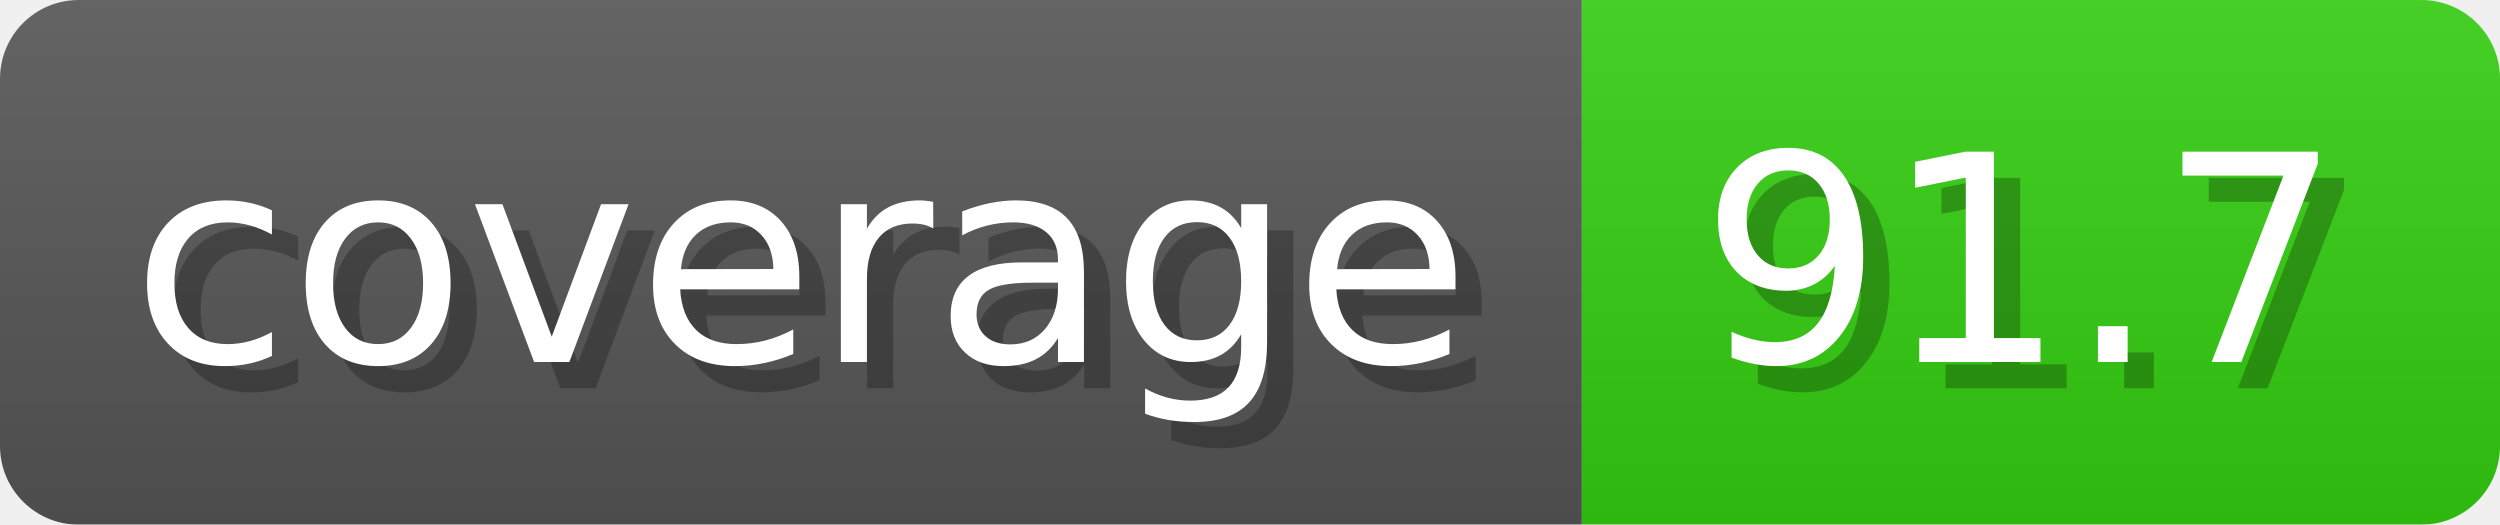
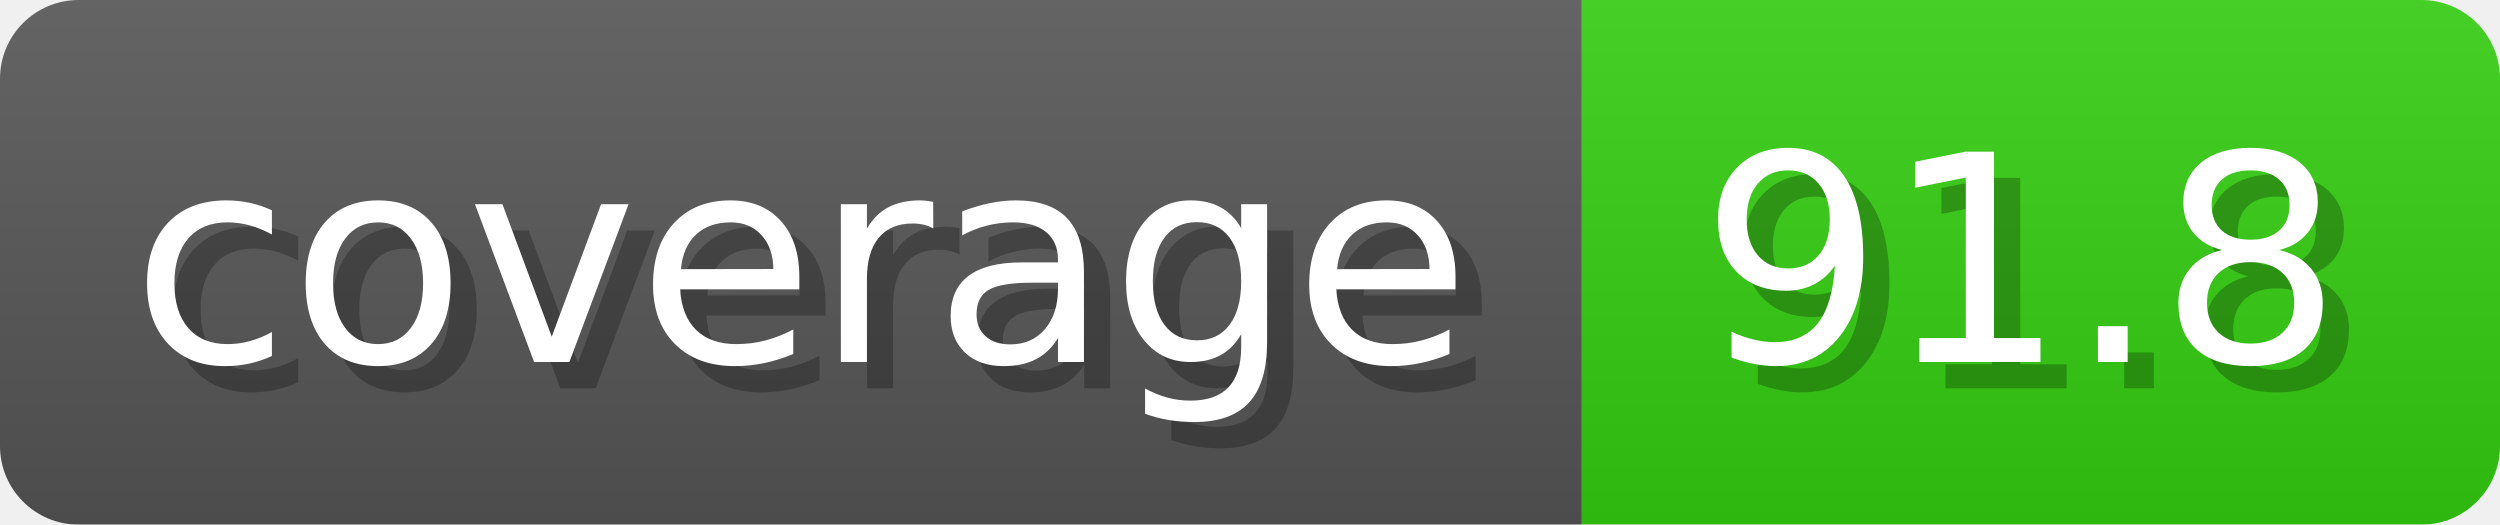
- <svg xmlns="http://www.w3.org/2000/svg" width="95.3" height="20" viewBox="0 0 953 200" role="img" aria-label="coverage: 91.7">
+ <svg xmlns="http://www.w3.org/2000/svg" width="95.3" height="20" viewBox="0 0 953 200" role="img" aria-label="coverage: 91.8">
  <linearGradient id="a" x2="0" y2="100%">
    <stop offset="0" stop-opacity=".1" stop-color="#EEE" />
    <stop offset="1" stop-opacity=".1" />
  </linearGradient>
  <mask id="m">
    <rect width="953" height="200" rx="30" fill="#FFF" />
  </mask>
  <g mask="url(#m)">
    <rect width="603" height="200" fill="#555" />
    <rect width="350" height="200" fill="#3C1" x="603" />
    <rect width="953" height="200" fill="url(#a)" />
  </g>
  <g aria-hidden="true" fill="#fff" text-anchor="start" font-family="Verdana,DejaVu Sans,sans-serif" font-size="110">
    <text x="60" y="148" textLength="503" fill="#000" opacity="0.25">coverage</text>
    <text x="50" y="138" textLength="503">coverage</text>
-     <text x="658" y="148" textLength="250" fill="#000" opacity="0.25">91.7</text>
-     <text x="648" y="138" textLength="250">91.7</text>
+     <text x="658" y="148" textLength="250" fill="#000" opacity="0.25">91.8</text>
+     <text x="648" y="138" textLength="250">91.8</text>
  </g>
</svg>
